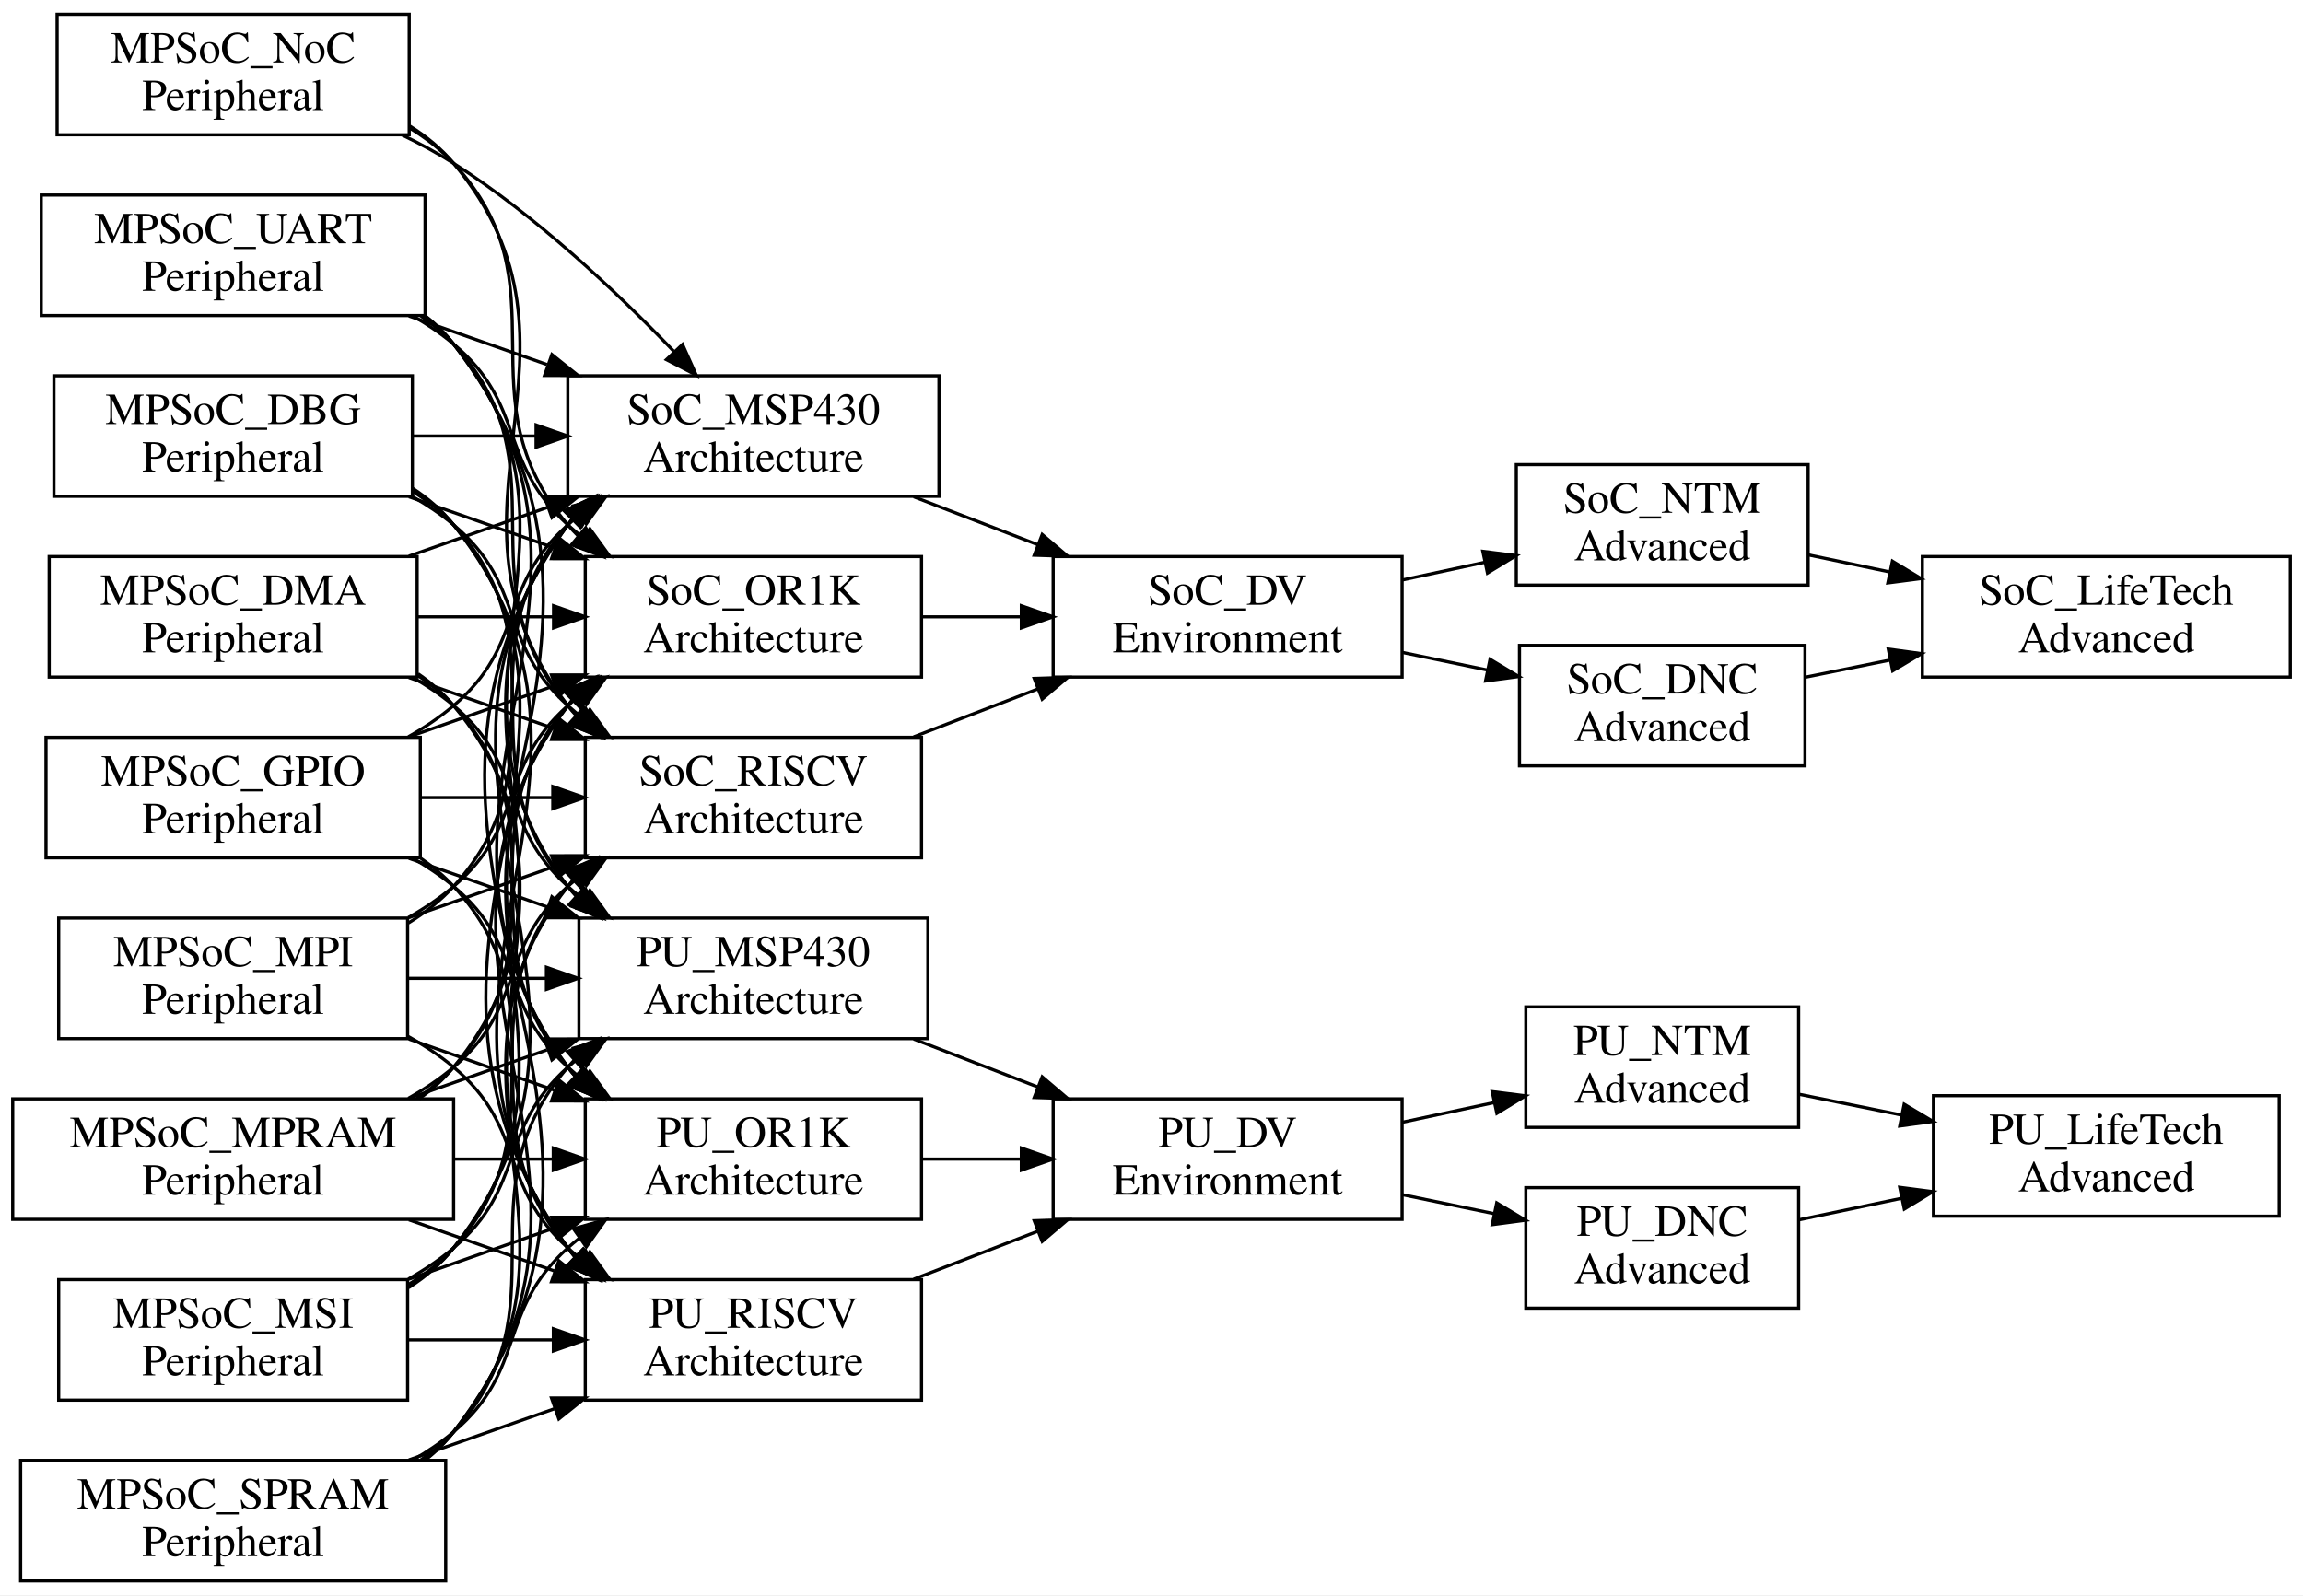
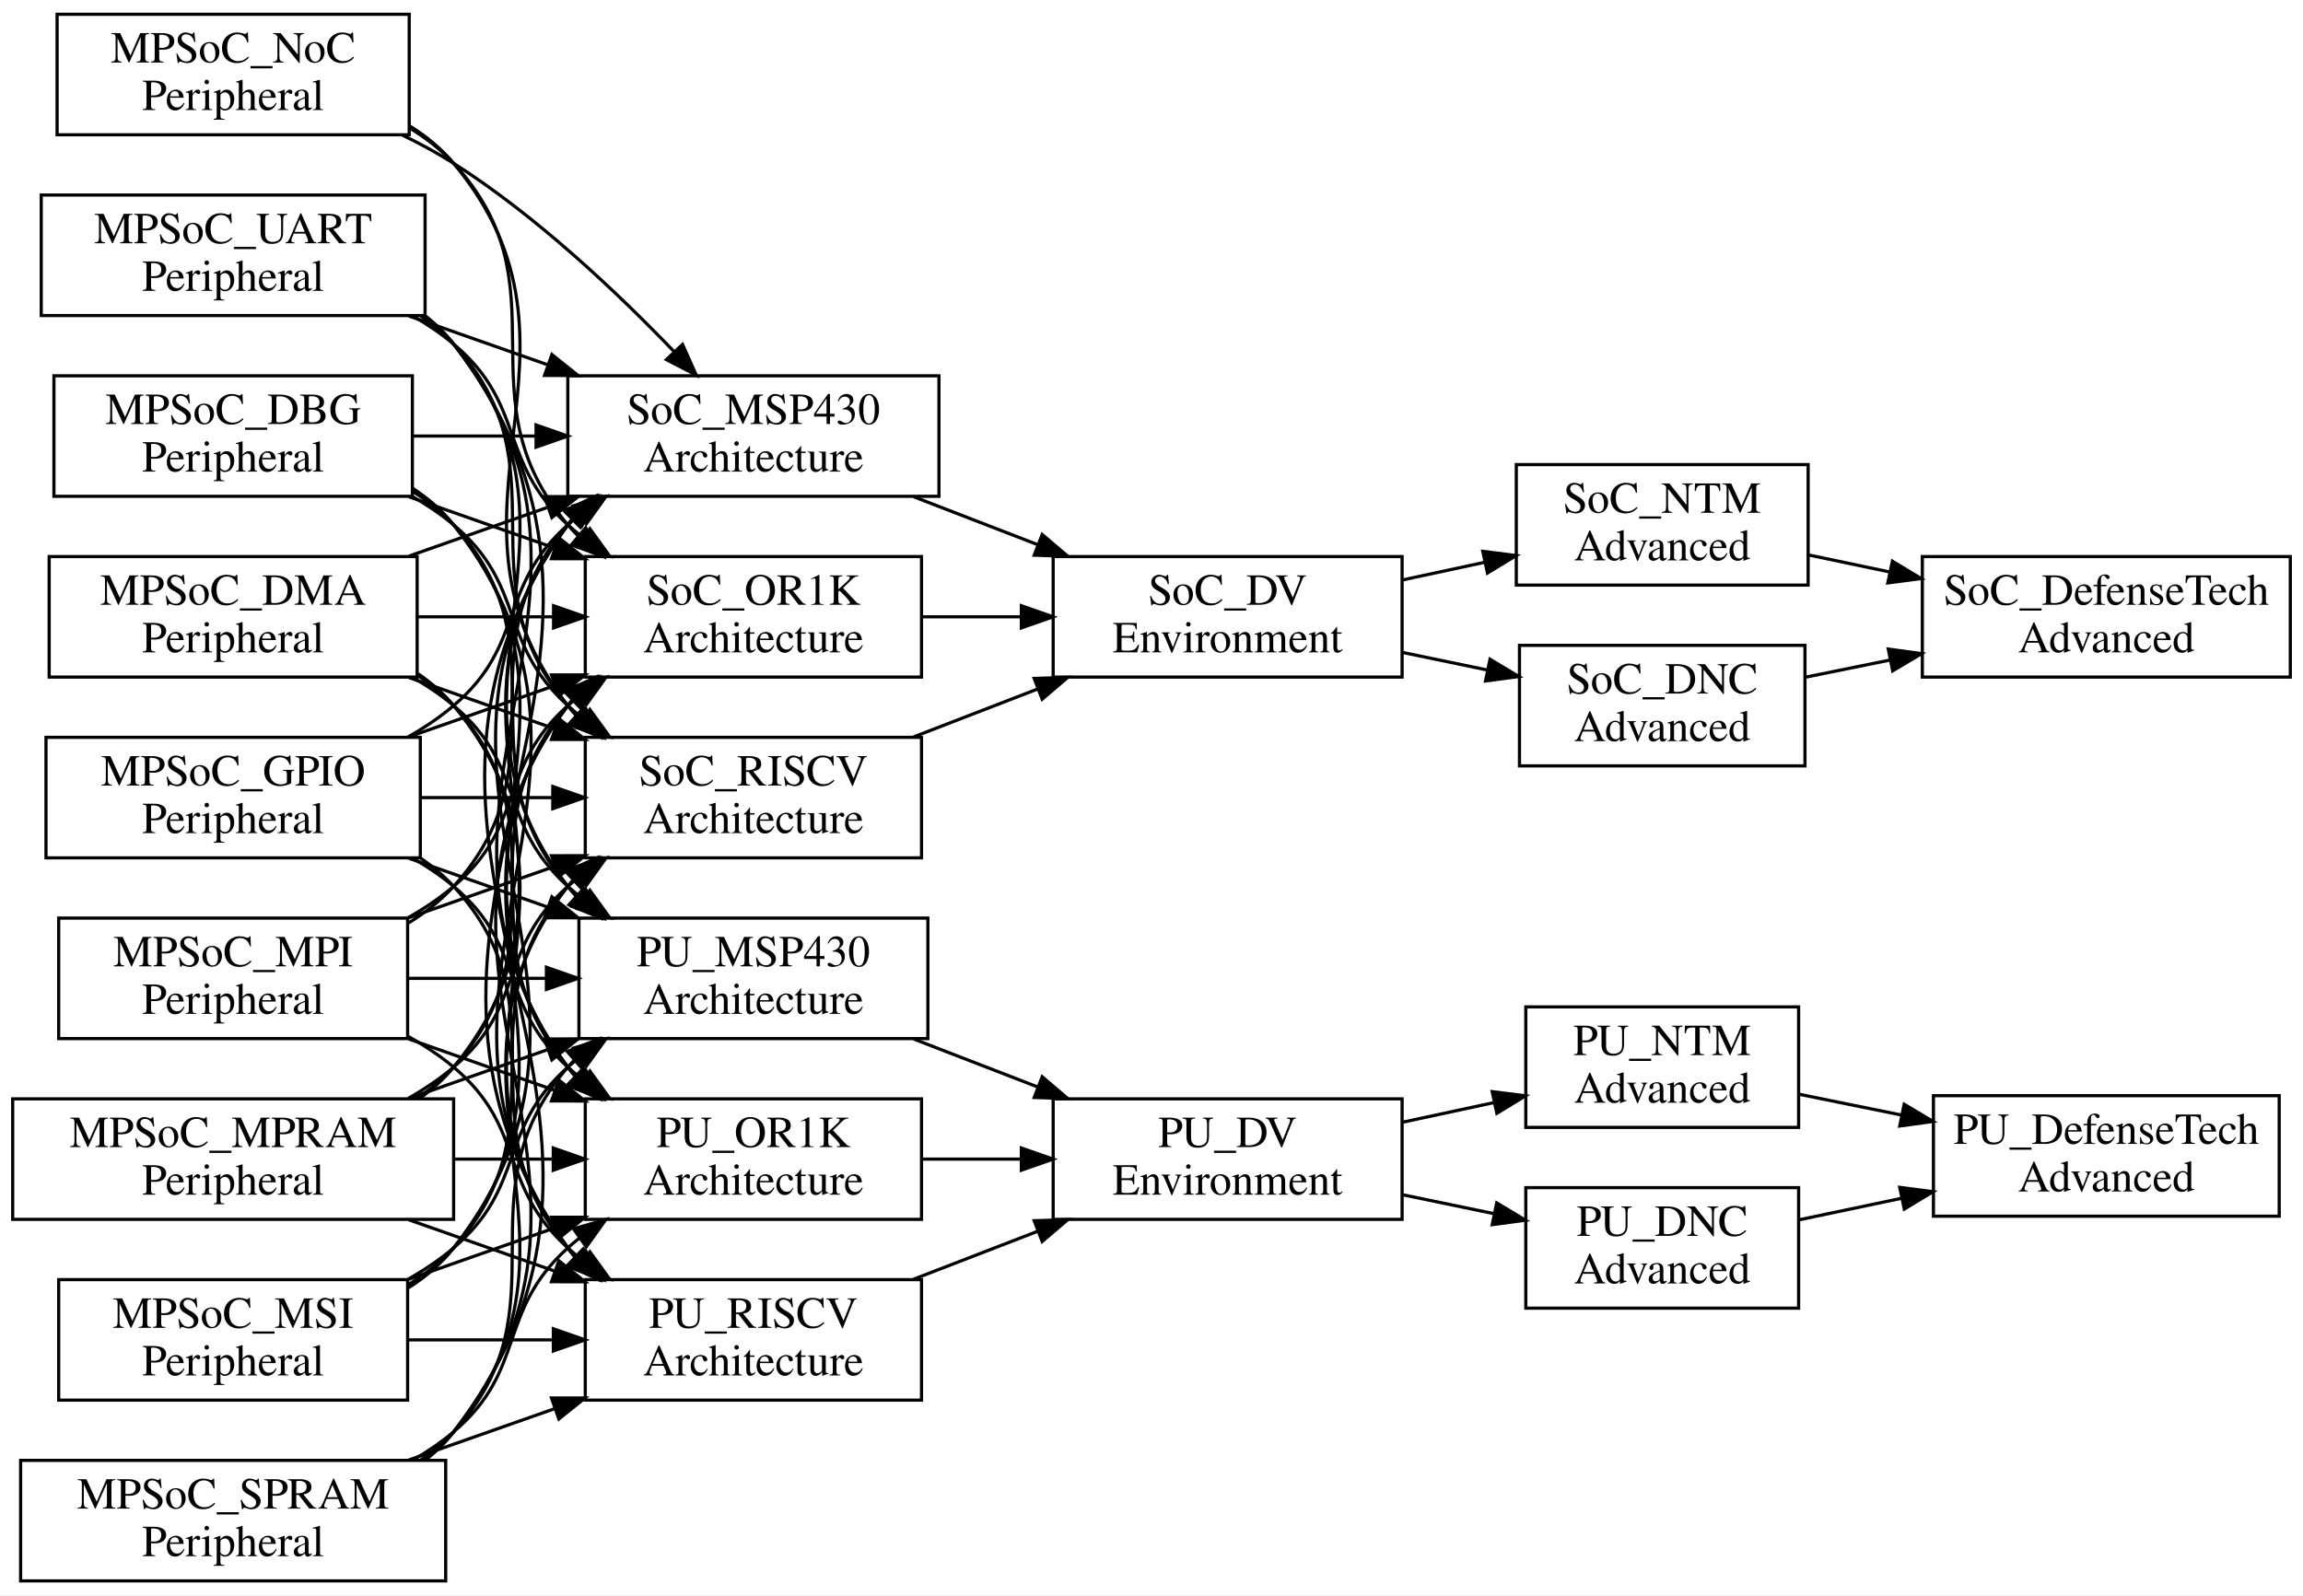
<svg xmlns="http://www.w3.org/2000/svg" width="726pt" height="503pt" viewBox="0.00 0.00 726.00 503.00">
  <g id="graph0" class="graph" transform="scale(1 1) rotate(0) translate(4 499)">
    <polygon fill="white" stroke="transparent" points="-4,4 -4,-499 722,-499 722,4 -4,4" />
    <g id="node1" class="node">
      <polygon fill="none" stroke="black" points="13,-342.5 13,-380.5 126,-380.5 126,-342.5 13,-342.5" />
      <text text-anchor="middle" x="69.5" y="-365.3" font-family="Times,serif" font-size="14.00">MPSoC_DBG </text>
      <text text-anchor="middle" x="69.5" y="-350.3" font-family="Times,serif" font-size="14.00">Peripheral</text>
    </g>
    <g id="node10" class="node">
      <polygon fill="none" stroke="black" points="175,-342.5 175,-380.5 292,-380.5 292,-342.5 175,-342.5" />
      <text text-anchor="middle" x="233.5" y="-365.3" font-family="Times,serif" font-size="14.00">SoC_MSP430 </text>
      <text text-anchor="middle" x="233.5" y="-350.3" font-family="Times,serif" font-size="14.00">Architecture</text>
    </g>
    <g id="edge1" class="edge">
      <path fill="none" stroke="black" d="M126.25,-361.5C138.67,-361.5 151.97,-361.5 164.82,-361.5" />
      <polygon fill="black" stroke="black" points="164.99,-365 174.99,-361.5 164.99,-358 164.99,-365" />
    </g>
    <g id="node11" class="node">
      <polygon fill="none" stroke="black" points="180.5,-285.5 180.5,-323.5 286.5,-323.5 286.5,-285.5 180.5,-285.5" />
      <text text-anchor="middle" x="233.5" y="-308.3" font-family="Times,serif" font-size="14.00">SoC_OR1K </text>
      <text text-anchor="middle" x="233.5" y="-293.3" font-family="Times,serif" font-size="14.00">Architecture</text>
    </g>
    <g id="edge18" class="edge">
      <path fill="none" stroke="black" d="M124.89,-342.36C139.6,-337.19 155.62,-331.55 170.69,-326.25" />
      <polygon fill="black" stroke="black" points="172.17,-329.44 180.44,-322.82 169.85,-322.83 172.17,-329.44" />
    </g>
    <g id="node12" class="node">
      <polygon fill="none" stroke="black" points="180.5,-228.5 180.5,-266.5 286.5,-266.5 286.5,-228.5 180.5,-228.5" />
      <text text-anchor="middle" x="233.5" y="-251.3" font-family="Times,serif" font-size="14.00">SoC_RISCV </text>
      <text text-anchor="middle" x="233.5" y="-236.3" font-family="Times,serif" font-size="14.00">Architecture</text>
    </g>
    <g id="edge35" class="edge">
      <path fill="none" stroke="black" d="M126.1,-342.39C130.68,-339.76 135.06,-336.8 139,-333.5 161.96,-314.25 152.82,-296.64 175,-276.5 176.49,-275.15 178.05,-273.84 179.68,-272.58" />
      <polygon fill="black" stroke="black" points="181.96,-275.26 188.17,-266.68 177.96,-269.51 181.96,-275.26" />
    </g>
    <g id="node13" class="node">
      <polygon fill="none" stroke="black" points="178.5,-171.5 178.5,-209.5 288.5,-209.5 288.5,-171.5 178.5,-171.5" />
      <text text-anchor="middle" x="233.5" y="-194.3" font-family="Times,serif" font-size="14.00">PU_MSP430 </text>
      <text text-anchor="middle" x="233.5" y="-179.3" font-family="Times,serif" font-size="14.00">Architecture</text>
    </g>
    <g id="edge10" class="edge">
      <path fill="none" stroke="black" d="M126.08,-344.04C130.84,-341.05 135.26,-337.56 139,-333.5 175,-294.42 140.58,-259.97 175,-219.5 176,-218.33 177.05,-217.2 178.16,-216.11" />
      <polygon fill="black" stroke="black" points="180.63,-218.61 186.07,-209.51 176.15,-213.23 180.63,-218.61" />
    </g>
    <g id="node14" class="node">
      <polygon fill="none" stroke="black" points="180.5,-114.5 180.5,-152.5 286.5,-152.5 286.5,-114.5 180.5,-114.5" />
      <text text-anchor="middle" x="233.5" y="-137.3" font-family="Times,serif" font-size="14.00">PU_OR1K </text>
      <text text-anchor="middle" x="233.5" y="-122.3" font-family="Times,serif" font-size="14.00">Architecture</text>
    </g>
    <g id="edge27" class="edge">
      <path fill="none" stroke="black" d="M126.18,-344.63C130.98,-341.52 135.38,-337.84 139,-333.5 188.74,-273.85 127.65,-224.07 175,-162.5 175.81,-161.45 176.66,-160.44 177.55,-159.46" />
      <polygon fill="black" stroke="black" points="180.06,-161.91 185.14,-152.61 175.37,-156.72 180.06,-161.91" />
    </g>
    <g id="node15" class="node">
      <polygon fill="none" stroke="black" points="180.5,-57.5 180.5,-95.5 286.5,-95.5 286.5,-57.5 180.5,-57.5" />
      <text text-anchor="middle" x="233.5" y="-80.3" font-family="Times,serif" font-size="14.00">PU_RISCV </text>
      <text text-anchor="middle" x="233.5" y="-65.3" font-family="Times,serif" font-size="14.00">Architecture</text>
    </g>
    <g id="edge44" class="edge">
      <path fill="none" stroke="black" d="M126.08,-345.03C130.97,-341.84 135.41,-338.03 139,-333.5 202.68,-253.07 114.55,-188.39 175,-105.5 175.68,-104.57 176.39,-103.68 177.14,-102.8" />
      <polygon fill="black" stroke="black" points="179.81,-105.09 184.67,-95.67 175,-100.01 179.81,-105.09" />
    </g>
    <g id="node2" class="node">
      <polygon fill="none" stroke="black" points="11.5,-285.5 11.5,-323.5 127.5,-323.5 127.5,-285.5 11.5,-285.5" />
      <text text-anchor="middle" x="69.5" y="-308.3" font-family="Times,serif" font-size="14.00">MPSoC_DMA </text>
      <text text-anchor="middle" x="69.5" y="-293.3" font-family="Times,serif" font-size="14.00">Peripheral</text>
    </g>
    <g id="edge2" class="edge">
      <path fill="none" stroke="black" d="M124.89,-323.64C138.86,-328.55 154.01,-333.88 168.42,-338.95" />
      <polygon fill="black" stroke="black" points="167.65,-342.39 178.25,-342.41 169.98,-335.79 167.65,-342.39" />
    </g>
    <g id="edge19" class="edge">
      <path fill="none" stroke="black" d="M127.62,-304.5C141.47,-304.5 156.35,-304.5 170.42,-304.5" />
      <polygon fill="black" stroke="black" points="170.5,-308 180.5,-304.5 170.5,-301 170.5,-308" />
    </g>
    <g id="edge36" class="edge">
      <path fill="none" stroke="black" d="M124.89,-285.36C139.6,-280.19 155.62,-274.55 170.69,-269.25" />
      <polygon fill="black" stroke="black" points="172.17,-272.44 180.44,-265.82 169.85,-265.83 172.17,-272.44" />
    </g>
    <g id="edge11" class="edge">
      <path fill="none" stroke="black" d="M126.1,-285.39C130.68,-282.76 135.06,-279.8 139,-276.5 161.96,-257.25 152.82,-239.64 175,-219.5 176.49,-218.15 178.05,-216.84 179.68,-215.58" />
      <polygon fill="black" stroke="black" points="181.96,-218.26 188.17,-209.68 177.96,-212.51 181.96,-218.26" />
    </g>
    <g id="edge28" class="edge">
      <path fill="none" stroke="black" d="M127.72,-285.98C131.86,-283.23 135.69,-280.09 139,-276.5 175,-237.42 140.58,-202.97 175,-162.5 176,-161.33 177.05,-160.2 178.16,-159.11" />
      <polygon fill="black" stroke="black" points="180.63,-161.61 186.07,-152.51 176.15,-156.23 180.63,-161.61" />
    </g>
    <g id="edge45" class="edge">
      <path fill="none" stroke="black" d="M127.8,-286.55C131.97,-283.67 135.79,-280.35 139,-276.5 188.74,-216.85 127.65,-167.07 175,-105.5 175.81,-104.45 176.66,-103.44 177.55,-102.46" />
      <polygon fill="black" stroke="black" points="180.06,-104.91 185.14,-95.61 175.37,-99.72 180.06,-104.91" />
    </g>
    <g id="node3" class="node">
      <polygon fill="none" stroke="black" points="10.5,-228.5 10.5,-266.5 128.5,-266.5 128.5,-228.5 10.5,-228.5" />
      <text text-anchor="middle" x="69.5" y="-251.3" font-family="Times,serif" font-size="14.00">MPSoC_GPIO </text>
      <text text-anchor="middle" x="69.5" y="-236.3" font-family="Times,serif" font-size="14.00">Peripheral</text>
    </g>
    <g id="edge3" class="edge">
      <path fill="none" stroke="black" d="M124.71,-266.66C129.8,-269.55 134.67,-272.82 139,-276.5 161.84,-295.89 152.68,-313.51 175,-333.5 176.14,-334.52 177.32,-335.51 178.54,-336.47" />
      <polygon fill="black" stroke="black" points="176.8,-339.53 187,-342.4 180.82,-333.8 176.8,-339.53" />
    </g>
    <g id="edge20" class="edge">
      <path fill="none" stroke="black" d="M124.89,-266.64C139.6,-271.81 155.62,-277.45 170.69,-282.75" />
      <polygon fill="black" stroke="black" points="169.85,-286.17 180.44,-286.18 172.17,-279.56 169.85,-286.17" />
    </g>
    <g id="edge37" class="edge">
      <path fill="none" stroke="black" d="M128.53,-247.5C141.98,-247.5 156.36,-247.5 170,-247.5" />
      <polygon fill="black" stroke="black" points="170.26,-251 180.26,-247.5 170.26,-244 170.26,-251" />
    </g>
    <g id="edge12" class="edge">
      <path fill="none" stroke="black" d="M124.89,-228.36C138.86,-223.45 154.01,-218.12 168.42,-213.05" />
      <polygon fill="black" stroke="black" points="169.98,-216.21 178.25,-209.59 167.65,-209.61 169.98,-216.21" />
    </g>
    <g id="edge29" class="edge">
      <path fill="none" stroke="black" d="M126.1,-228.39C130.68,-225.76 135.06,-222.8 139,-219.5 161.96,-200.25 152.82,-182.64 175,-162.5 176.49,-161.15 178.05,-159.84 179.68,-158.58" />
      <polygon fill="black" stroke="black" points="181.96,-161.26 188.17,-152.68 177.96,-155.51 181.96,-161.26" />
    </g>
    <g id="edge46" class="edge">
      <path fill="none" stroke="black" d="M128.7,-228.32C132.46,-225.73 135.95,-222.81 139,-219.5 175,-180.42 140.58,-145.97 175,-105.5 176,-104.33 177.05,-103.2 178.16,-102.11" />
      <polygon fill="black" stroke="black" points="180.63,-104.61 186.07,-95.51 176.15,-99.23 180.63,-104.61" />
    </g>
    <g id="node4" class="node">
      <polygon fill="none" stroke="black" points="14.5,-171.5 14.5,-209.5 124.5,-209.5 124.5,-171.5 14.5,-171.5" />
      <text text-anchor="middle" x="69.5" y="-194.3" font-family="Times,serif" font-size="14.00">MPSoC_MPI </text>
      <text text-anchor="middle" x="69.5" y="-179.3" font-family="Times,serif" font-size="14.00">Peripheral</text>
    </g>
    <g id="edge4" class="edge">
      <path fill="none" stroke="black" d="M124.75,-207.95C130.02,-211.19 134.92,-215.01 139,-219.5 174.75,-258.81 140.3,-293.27 175,-333.5 175.62,-334.22 176.26,-334.92 176.92,-335.6" />
      <polygon fill="black" stroke="black" points="174.84,-338.43 184.69,-342.32 179.42,-333.13 174.84,-338.43" />
    </g>
    <g id="edge21" class="edge">
      <path fill="none" stroke="black" d="M124.71,-209.66C129.8,-212.55 134.67,-215.82 139,-219.5 161.84,-238.89 152.68,-256.51 175,-276.5 176.14,-277.52 177.32,-278.51 178.54,-279.47" />
      <polygon fill="black" stroke="black" points="176.8,-282.53 187,-285.4 180.82,-276.8 176.8,-282.53" />
    </g>
    <g id="edge38" class="edge">
      <path fill="none" stroke="black" d="M124.89,-209.64C139.6,-214.81 155.62,-220.45 170.69,-225.75" />
      <polygon fill="black" stroke="black" points="169.85,-229.17 180.44,-229.18 172.17,-222.56 169.85,-229.17" />
    </g>
    <g id="edge13" class="edge">
      <path fill="none" stroke="black" d="M124.89,-190.5C138.73,-190.5 153.72,-190.5 168,-190.5" />
      <polygon fill="black" stroke="black" points="168.25,-194 178.25,-190.5 168.25,-187 168.25,-194" />
    </g>
    <g id="edge30" class="edge">
      <path fill="none" stroke="black" d="M124.89,-171.36C139.6,-166.19 155.62,-160.55 170.69,-155.25" />
      <polygon fill="black" stroke="black" points="172.17,-158.44 180.44,-151.82 169.85,-151.83 172.17,-158.44" />
    </g>
    <g id="edge47" class="edge">
      <path fill="none" stroke="black" d="M124.71,-172.17C129.8,-169.34 134.67,-166.13 139,-162.5 161.96,-143.25 152.82,-125.64 175,-105.5 176.49,-104.15 178.05,-102.84 179.68,-101.58" />
      <polygon fill="black" stroke="black" points="181.96,-104.26 188.17,-95.68 177.96,-98.51 181.96,-104.26" />
    </g>
    <g id="node5" class="node">
      <polygon fill="none" stroke="black" points="0,-114.5 0,-152.5 139,-152.5 139,-114.5 0,-114.5" />
      <text text-anchor="middle" x="69.5" y="-137.3" font-family="Times,serif" font-size="14.00">MPSoC_MPRAM </text>
      <text text-anchor="middle" x="69.5" y="-122.3" font-family="Times,serif" font-size="14.00">Peripheral</text>
    </g>
    <g id="edge5" class="edge">
      <path fill="none" stroke="black" d="M128.13,-152.53C132.18,-155.41 135.88,-158.71 139,-162.5 188.37,-222.45 127.22,-272.27 175,-333.5 175.49,-334.12 175.99,-334.73 176.51,-335.33" />
      <polygon fill="black" stroke="black" points="174.38,-338.13 184.07,-342.4 179.16,-333.02 174.38,-338.13" />
    </g>
    <g id="edge22" class="edge">
      <path fill="none" stroke="black" d="M127.41,-152.65C131.66,-155.51 135.61,-158.77 139,-162.5 174.75,-201.81 140.3,-236.27 175,-276.5 175.62,-277.22 176.26,-277.92 176.92,-278.6" />
      <polygon fill="black" stroke="black" points="174.84,-281.43 184.69,-285.32 179.42,-276.13 174.84,-281.43" />
    </g>
    <g id="edge39" class="edge">
      <path fill="none" stroke="black" d="M124.71,-152.66C129.8,-155.55 134.67,-158.82 139,-162.5 161.84,-181.89 152.68,-199.51 175,-219.5 176.14,-220.52 177.32,-221.51 178.54,-222.47" />
      <polygon fill="black" stroke="black" points="176.8,-225.53 187,-228.4 180.82,-219.8 176.8,-225.53" />
    </g>
    <g id="edge14" class="edge">
      <path fill="none" stroke="black" d="M124.89,-152.64C138.86,-157.55 154.01,-162.88 168.42,-167.95" />
      <polygon fill="black" stroke="black" points="167.65,-171.39 178.25,-171.41 169.98,-164.79 167.65,-171.39" />
    </g>
    <g id="edge31" class="edge">
      <path fill="none" stroke="black" d="M139.2,-133.5C149.55,-133.5 160.17,-133.5 170.37,-133.5" />
      <polygon fill="black" stroke="black" points="170.41,-137 180.41,-133.5 170.41,-130 170.41,-137" />
    </g>
    <g id="edge48" class="edge">
      <path fill="none" stroke="black" d="M124.89,-114.36C139.6,-109.19 155.62,-103.55 170.69,-98.25" />
      <polygon fill="black" stroke="black" points="172.17,-101.44 180.44,-94.82 169.85,-94.83 172.17,-101.44" />
    </g>
    <g id="node6" class="node">
      <polygon fill="none" stroke="black" points="14.5,-57.5 14.5,-95.5 124.5,-95.5 124.5,-57.5 14.5,-57.5" />
      <text text-anchor="middle" x="69.5" y="-80.3" font-family="Times,serif" font-size="14.00">MPSoC_MSI </text>
      <text text-anchor="middle" x="69.5" y="-65.3" font-family="Times,serif" font-size="14.00">Peripheral</text>
    </g>
    <g id="edge6" class="edge">
      <path fill="none" stroke="black" d="M124.79,-92.94C130.19,-96.37 135.1,-100.51 139,-105.5 202.18,-186.33 113.97,-251.04 175,-333.5 175.46,-334.12 175.93,-334.73 176.43,-335.32" />
      <polygon fill="black" stroke="black" points="174.02,-337.86 183.62,-342.34 178.91,-332.85 174.02,-337.86" />
    </g>
    <g id="edge23" class="edge">
      <path fill="none" stroke="black" d="M124.54,-93.14C129.99,-96.54 134.98,-100.62 139,-105.5 188.37,-165.45 127.22,-215.27 175,-276.5 175.49,-277.12 175.99,-277.73 176.51,-278.33" />
      <polygon fill="black" stroke="black" points="174.38,-281.13 184.07,-285.4 179.16,-276.02 174.38,-281.13" />
    </g>
    <g id="edge40" class="edge">
      <path fill="none" stroke="black" d="M124.75,-93.95C130.02,-97.19 134.92,-101.01 139,-105.5 174.75,-144.81 140.3,-179.27 175,-219.5 175.62,-220.22 176.26,-220.92 176.92,-221.6" />
      <polygon fill="black" stroke="black" points="174.84,-224.43 184.69,-228.32 179.42,-219.13 174.84,-224.43" />
    </g>
    <g id="edge15" class="edge">
      <path fill="none" stroke="black" d="M124.71,-95.66C129.8,-98.55 134.67,-101.82 139,-105.5 161.84,-124.89 152.68,-142.51 175,-162.5 176.14,-163.52 177.32,-164.51 178.54,-165.47" />
      <polygon fill="black" stroke="black" points="176.8,-168.53 187,-171.4 180.82,-162.8 176.8,-168.53" />
    </g>
    <g id="edge32" class="edge">
      <path fill="none" stroke="black" d="M124.89,-95.64C139.6,-100.81 155.62,-106.45 170.69,-111.75" />
      <polygon fill="black" stroke="black" points="169.85,-115.17 180.44,-115.18 172.17,-108.56 169.85,-115.17" />
    </g>
    <g id="edge49" class="edge">
      <path fill="none" stroke="black" d="M124.89,-76.5C139.46,-76.5 155.31,-76.5 170.26,-76.5" />
      <polygon fill="black" stroke="black" points="170.44,-80 180.44,-76.5 170.44,-73 170.44,-80" />
    </g>
    <g id="node7" class="node">
      <polygon fill="none" stroke="black" points="14,-456.5 14,-494.5 125,-494.5 125,-456.5 14,-456.5" />
      <text text-anchor="middle" x="69.5" y="-479.3" font-family="Times,serif" font-size="14.00">MPSoC_NoC </text>
      <text text-anchor="middle" x="69.5" y="-464.3" font-family="Times,serif" font-size="14.00">Peripheral</text>
    </g>
    <g id="edge7" class="edge">
      <path fill="none" stroke="black" d="M122.73,-456.46C128.37,-453.73 133.9,-450.74 139,-447.5 165.06,-430.95 190.58,-406.78 208.36,-388.27" />
      <polygon fill="black" stroke="black" points="211.16,-390.4 215.48,-380.73 206.07,-385.6 211.16,-390.4" />
    </g>
    <g id="edge24" class="edge">
      <path fill="none" stroke="black" d="M125.08,-458.66C130.22,-455.54 135,-451.85 139,-447.5 175,-408.42 140.58,-373.97 175,-333.5 176,-332.33 177.05,-331.2 178.16,-330.11" />
      <polygon fill="black" stroke="black" points="180.63,-332.61 186.07,-323.51 176.15,-327.23 180.63,-332.61" />
    </g>
    <g id="edge41" class="edge">
      <path fill="none" stroke="black" d="M125.19,-459.26C130.38,-456.02 135.13,-452.14 139,-447.5 188.74,-387.85 127.65,-338.07 175,-276.5 175.81,-275.45 176.66,-274.44 177.55,-273.46" />
      <polygon fill="black" stroke="black" points="180.06,-275.91 185.14,-266.61 175.37,-270.72 180.06,-275.91" />
    </g>
    <g id="node8" class="node">
      <polygon fill="none" stroke="black" points="2.5,-0.5 2.5,-38.5 136.5,-38.5 136.5,-0.5 2.5,-0.5" />
      <text text-anchor="middle" x="69.5" y="-23.3" font-family="Times,serif" font-size="14.00">MPSoC_SPRAM </text>
      <text text-anchor="middle" x="69.5" y="-8.3" font-family="Times,serif" font-size="14.00">Peripheral</text>
    </g>
    <g id="edge8" class="edge">
      <path fill="none" stroke="black" d="M130.01,-38.56C133.37,-41.17 136.42,-44.14 139,-47.5 216.94,-149.18 100.41,-229.34 175,-333.5 175.45,-334.13 175.91,-334.74 176.4,-335.34" />
      <polygon fill="black" stroke="black" points="173.95,-337.84 183.51,-342.42 178.89,-332.88 173.95,-337.84" />
    </g>
    <g id="edge25" class="edge">
      <path fill="none" stroke="black" d="M129.89,-38.66C133.28,-41.24 136.37,-44.18 139,-47.5 202.93,-128.3 113.74,-193.66 175,-276.5 175.46,-277.12 175.93,-277.73 176.43,-278.32" />
      <polygon fill="black" stroke="black" points="174.02,-280.86 183.62,-285.34 178.91,-275.85 174.02,-280.86" />
    </g>
    <g id="edge42" class="edge">
      <path fill="none" stroke="black" d="M129.39,-38.58C132.94,-41.19 136.2,-44.14 139,-47.5 188.99,-107.51 126.99,-157.9 175,-219.5 175.49,-220.12 175.99,-220.73 176.51,-221.33" />
      <polygon fill="black" stroke="black" points="174.37,-224.13 184.07,-228.41 179.16,-219.02 174.37,-224.13" />
    </g>
    <g id="edge16" class="edge">
      <path fill="none" stroke="black" d="M128.71,-38.67C132.47,-41.26 135.96,-44.19 139,-47.5 175.23,-86.94 140.07,-121.9 175,-162.5 175.62,-163.22 176.26,-163.92 176.92,-164.6" />
      <polygon fill="black" stroke="black" points="174.83,-167.43 184.68,-171.33 179.42,-162.14 174.83,-167.43" />
    </g>
    <g id="edge33" class="edge">
      <path fill="none" stroke="black" d="M126.12,-38.58C130.7,-41.22 135.08,-44.18 139,-47.5 162.17,-67.08 152.48,-85.17 175,-105.5 176.13,-106.52 177.31,-107.52 178.52,-108.48" />
      <polygon fill="black" stroke="black" points="176.78,-111.54 186.97,-114.43 180.81,-105.81 176.78,-111.54" />
    </g>
    <g id="edge50" class="edge">
      <path fill="none" stroke="black" d="M124.89,-38.64C139.6,-43.81 155.62,-49.45 170.69,-54.75" />
      <polygon fill="black" stroke="black" points="169.85,-58.17 180.44,-58.18 172.17,-51.56 169.85,-58.17" />
    </g>
    <g id="node9" class="node">
      <polygon fill="none" stroke="black" points="9,-399.5 9,-437.5 130,-437.5 130,-399.5 9,-399.5" />
      <text text-anchor="middle" x="69.5" y="-422.3" font-family="Times,serif" font-size="14.00">MPSoC_UART </text>
      <text text-anchor="middle" x="69.5" y="-407.3" font-family="Times,serif" font-size="14.00">Peripheral</text>
    </g>
    <g id="edge9" class="edge">
      <path fill="none" stroke="black" d="M124.89,-399.36C138.86,-394.45 154.01,-389.12 168.42,-384.05" />
      <polygon fill="black" stroke="black" points="169.98,-387.21 178.25,-380.59 167.65,-380.61 169.98,-387.21" />
    </g>
    <g id="edge26" class="edge">
      <path fill="none" stroke="black" d="M126.1,-399.39C130.68,-396.76 135.06,-393.8 139,-390.5 161.96,-371.25 152.82,-353.64 175,-333.5 176.49,-332.15 178.05,-330.84 179.68,-329.58" />
      <polygon fill="black" stroke="black" points="181.96,-332.26 188.17,-323.68 177.96,-326.51 181.96,-332.26" />
    </g>
    <g id="edge43" class="edge">
      <path fill="none" stroke="black" d="M128.7,-399.32C132.46,-396.73 135.95,-393.81 139,-390.5 175,-351.42 140.58,-316.97 175,-276.5 176,-275.33 177.05,-274.2 178.16,-273.11" />
      <polygon fill="black" stroke="black" points="180.63,-275.61 186.07,-266.51 176.15,-270.23 180.63,-275.61" />
    </g>
    <g id="edge17" class="edge">
      <path fill="none" stroke="black" d="M129.38,-399.42C132.94,-396.81 136.2,-393.85 139,-390.5 188.74,-330.85 127.65,-281.07 175,-219.5 175.81,-218.45 176.66,-217.44 177.55,-216.46" />
      <polygon fill="black" stroke="black" points="180.06,-218.91 185.14,-209.61 175.37,-213.72 180.06,-218.91" />
    </g>
    <g id="edge34" class="edge">
      <path fill="none" stroke="black" d="M129.89,-399.34C133.28,-396.76 136.37,-393.82 139,-390.5 202.68,-310.07 114.55,-245.39 175,-162.5 175.68,-161.57 176.39,-160.68 177.14,-159.8" />
      <polygon fill="black" stroke="black" points="179.81,-162.09 184.67,-152.67 175,-157.01 179.81,-162.09" />
    </g>
    <g id="edge51" class="edge">
      <path fill="none" stroke="black" d="M130.01,-399.43C133.37,-396.83 136.42,-393.86 139,-390.5 216.69,-289.19 101.37,-209.8 175,-105.5 175.66,-104.56 176.36,-103.66 177.1,-102.78" />
      <polygon fill="black" stroke="black" points="179.78,-105.05 184.55,-95.58 174.92,-100.01 179.78,-105.05" />
    </g>
    <g id="node16" class="node">
      <polygon fill="none" stroke="black" points="328,-285.5 328,-323.5 438,-323.5 438,-285.5 328,-285.5" />
      <text text-anchor="middle" x="383" y="-308.3" font-family="Times,serif" font-size="14.00">SoC_DV </text>
      <text text-anchor="middle" x="383" y="-293.3" font-family="Times,serif" font-size="14.00">Environment</text>
    </g>
    <g id="edge55" class="edge">
      <path fill="none" stroke="black" d="M284.03,-342.36C296.62,-337.49 310.27,-332.22 323.28,-327.19" />
      <polygon fill="black" stroke="black" points="324.54,-330.46 332.61,-323.59 322.02,-323.93 324.54,-330.46" />
    </g>
    <g id="edge56" class="edge">
      <path fill="none" stroke="black" d="M286.5,-304.5C296.58,-304.5 307.25,-304.5 317.67,-304.5" />
      <polygon fill="black" stroke="black" points="317.97,-308 327.97,-304.5 317.97,-301 317.97,-308" />
    </g>
    <g id="edge57" class="edge">
      <path fill="none" stroke="black" d="M284.03,-266.64C296.62,-271.51 310.27,-276.78 323.28,-281.81" />
      <polygon fill="black" stroke="black" points="322.02,-285.07 332.61,-285.41 324.54,-278.54 322.02,-285.07" />
    </g>
    <g id="node17" class="node">
      <polygon fill="none" stroke="black" points="328,-114.5 328,-152.5 438,-152.5 438,-114.5 328,-114.5" />
      <text text-anchor="middle" x="383" y="-137.3" font-family="Times,serif" font-size="14.00">PU_DV </text>
      <text text-anchor="middle" x="383" y="-122.3" font-family="Times,serif" font-size="14.00">Environment</text>
    </g>
    <g id="edge52" class="edge">
      <path fill="none" stroke="black" d="M284.03,-171.36C296.62,-166.49 310.27,-161.22 323.28,-156.19" />
      <polygon fill="black" stroke="black" points="324.54,-159.46 332.61,-152.59 322.02,-152.93 324.54,-159.46" />
    </g>
    <g id="edge53" class="edge">
      <path fill="none" stroke="black" d="M286.5,-133.5C296.58,-133.5 307.25,-133.5 317.67,-133.5" />
      <polygon fill="black" stroke="black" points="317.97,-137 327.97,-133.5 317.97,-130 317.97,-137" />
    </g>
    <g id="edge54" class="edge">
      <path fill="none" stroke="black" d="M284.03,-95.64C296.62,-100.51 310.27,-105.78 323.28,-110.81" />
      <polygon fill="black" stroke="black" points="322.02,-114.07 332.61,-114.41 324.54,-107.54 322.02,-114.07" />
    </g>
    <g id="node18" class="node">
      <polygon fill="none" stroke="black" points="474,-314.5 474,-352.5 566,-352.5 566,-314.5 474,-314.5" />
      <text text-anchor="middle" x="520" y="-337.3" font-family="Times,serif" font-size="14.00">SoC_NTM </text>
      <text text-anchor="middle" x="520" y="-322.3" font-family="Times,serif" font-size="14.00">Advanced</text>
    </g>
    <g id="edge60" class="edge">
      <path fill="none" stroke="black" d="M438.13,-316.13C446.67,-317.96 455.51,-319.86 464.07,-321.7" />
      <polygon fill="black" stroke="black" points="463.44,-325.15 473.96,-323.82 464.91,-318.3 463.44,-325.15" />
    </g>
    <g id="node20" class="node">
      <polygon fill="none" stroke="black" points="475,-257.5 475,-295.5 565,-295.5 565,-257.5 475,-257.5" />
      <text text-anchor="middle" x="520" y="-280.3" font-family="Times,serif" font-size="14.00">SoC_DNC </text>
      <text text-anchor="middle" x="520" y="-265.3" font-family="Times,serif" font-size="14.00">Advanced</text>
    </g>
    <g id="edge61" class="edge">
      <path fill="none" stroke="black" d="M438.13,-293.27C446.98,-291.44 456.15,-289.54 464.99,-287.7" />
      <polygon fill="black" stroke="black" points="465.72,-291.12 474.8,-285.67 464.3,-284.27 465.72,-291.12" />
    </g>
    <g id="node19" class="node">
      <polygon fill="none" stroke="black" points="477,-143.5 477,-181.5 563,-181.5 563,-143.5 477,-143.5" />
      <text text-anchor="middle" x="520" y="-166.3" font-family="Times,serif" font-size="14.00">PU_NTM </text>
      <text text-anchor="middle" x="520" y="-151.3" font-family="Times,serif" font-size="14.00">Advanced</text>
    </g>
    <g id="edge58" class="edge">
      <path fill="none" stroke="black" d="M438.13,-145.13C447.61,-147.17 457.46,-149.28 466.89,-151.31" />
      <polygon fill="black" stroke="black" points="466.4,-154.78 476.91,-153.46 467.87,-147.94 466.4,-154.78" />
    </g>
    <g id="node21" class="node">
      <polygon fill="none" stroke="black" points="477,-86.5 477,-124.5 563,-124.5 563,-86.5 477,-86.5" />
      <text text-anchor="middle" x="520" y="-109.3" font-family="Times,serif" font-size="14.00">PU_DNC </text>
      <text text-anchor="middle" x="520" y="-94.3" font-family="Times,serif" font-size="14.00">Advanced</text>
    </g>
    <g id="edge59" class="edge">
      <path fill="none" stroke="black" d="M438.13,-122.27C447.61,-120.31 457.46,-118.26 466.89,-116.31" />
      <polygon fill="black" stroke="black" points="467.83,-119.69 476.91,-114.23 466.41,-112.83 467.83,-119.69" />
    </g>
    <g id="node22" class="node">
      <polygon fill="none" stroke="black" points="602,-285.5 602,-323.5 718,-323.5 718,-285.5 602,-285.5" />
-       <text text-anchor="middle" x="660" y="-308.3" font-family="Times,serif" font-size="14.00">SoC_LifeTech </text>
+       <text text-anchor="middle" x="660" y="-308.3" font-family="Times,serif" font-size="14.00">SoC_DefenseTech </text>
      <text text-anchor="middle" x="660" y="-293.3" font-family="Times,serif" font-size="14.00">Advanced</text>
    </g>
    <g id="edge64" class="edge">
      <path fill="none" stroke="black" d="M566.19,-324C574.32,-322.29 582.96,-320.48 591.57,-318.67" />
      <polygon fill="black" stroke="black" points="592.56,-322.04 601.62,-316.56 591.12,-315.19 592.56,-322.04" />
    </g>
    <g id="node23" class="node">
      <polygon fill="none" stroke="black" points="605.5,-115.5 605.5,-153.5 714.5,-153.5 714.5,-115.5 605.5,-115.5" />
-       <text text-anchor="middle" x="660" y="-138.3" font-family="Times,serif" font-size="14.00">PU_LifeTech </text>
+       <text text-anchor="middle" x="660" y="-138.3" font-family="Times,serif" font-size="14.00">PU_DefenseTech </text>
      <text text-anchor="middle" x="660" y="-123.3" font-family="Times,serif" font-size="14.00">Advanced</text>
    </g>
    <g id="edge62" class="edge">
      <path fill="none" stroke="black" d="M563.15,-153.95C573.35,-151.88 584.47,-149.62 595.41,-147.4" />
      <polygon fill="black" stroke="black" points="596.27,-150.8 605.37,-145.38 594.88,-143.94 596.27,-150.8" />
    </g>
    <g id="edge65" class="edge">
      <path fill="none" stroke="black" d="M565.04,-285.44C573.62,-287.18 582.78,-289.04 591.91,-290.89" />
      <polygon fill="black" stroke="black" points="591.26,-294.33 601.76,-292.89 592.65,-287.47 591.26,-294.33" />
    </g>
    <g id="edge63" class="edge">
      <path fill="none" stroke="black" d="M563.15,-114.36C573.35,-116.5 584.47,-118.84 595.41,-121.14" />
      <polygon fill="black" stroke="black" points="594.87,-124.6 605.37,-123.23 596.31,-117.75 594.87,-124.6" />
    </g>
  </g>
</svg>
